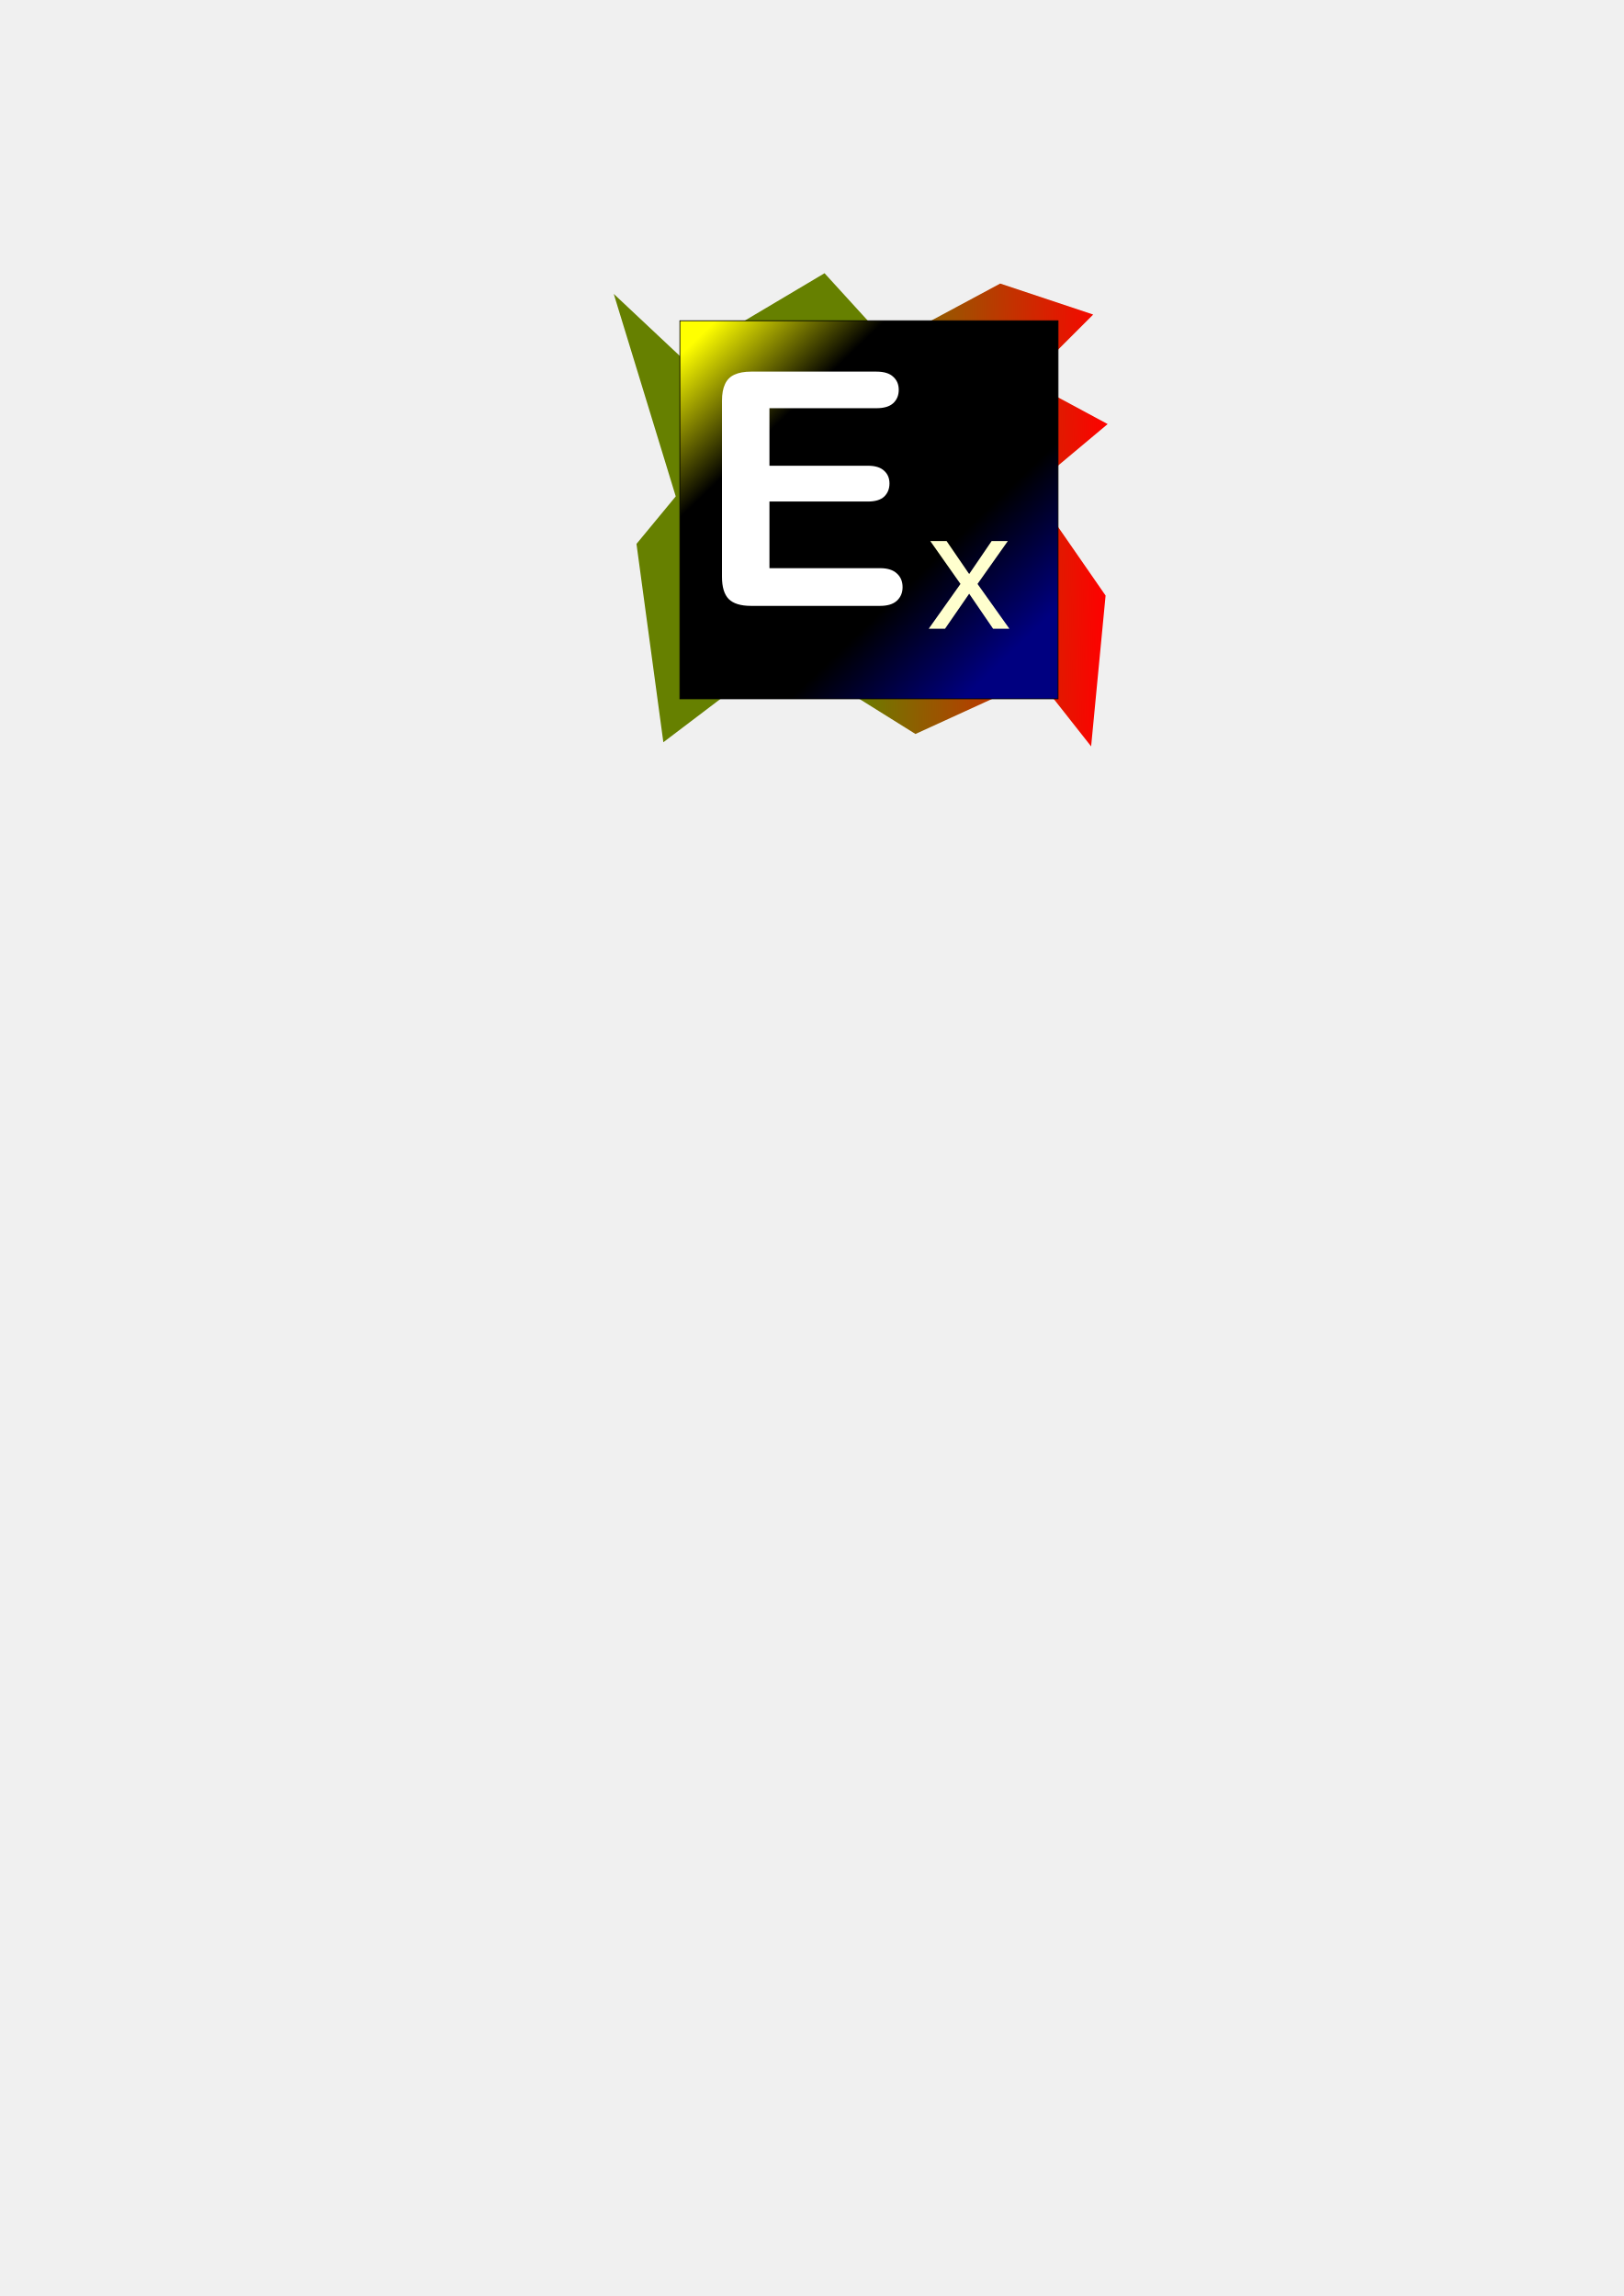
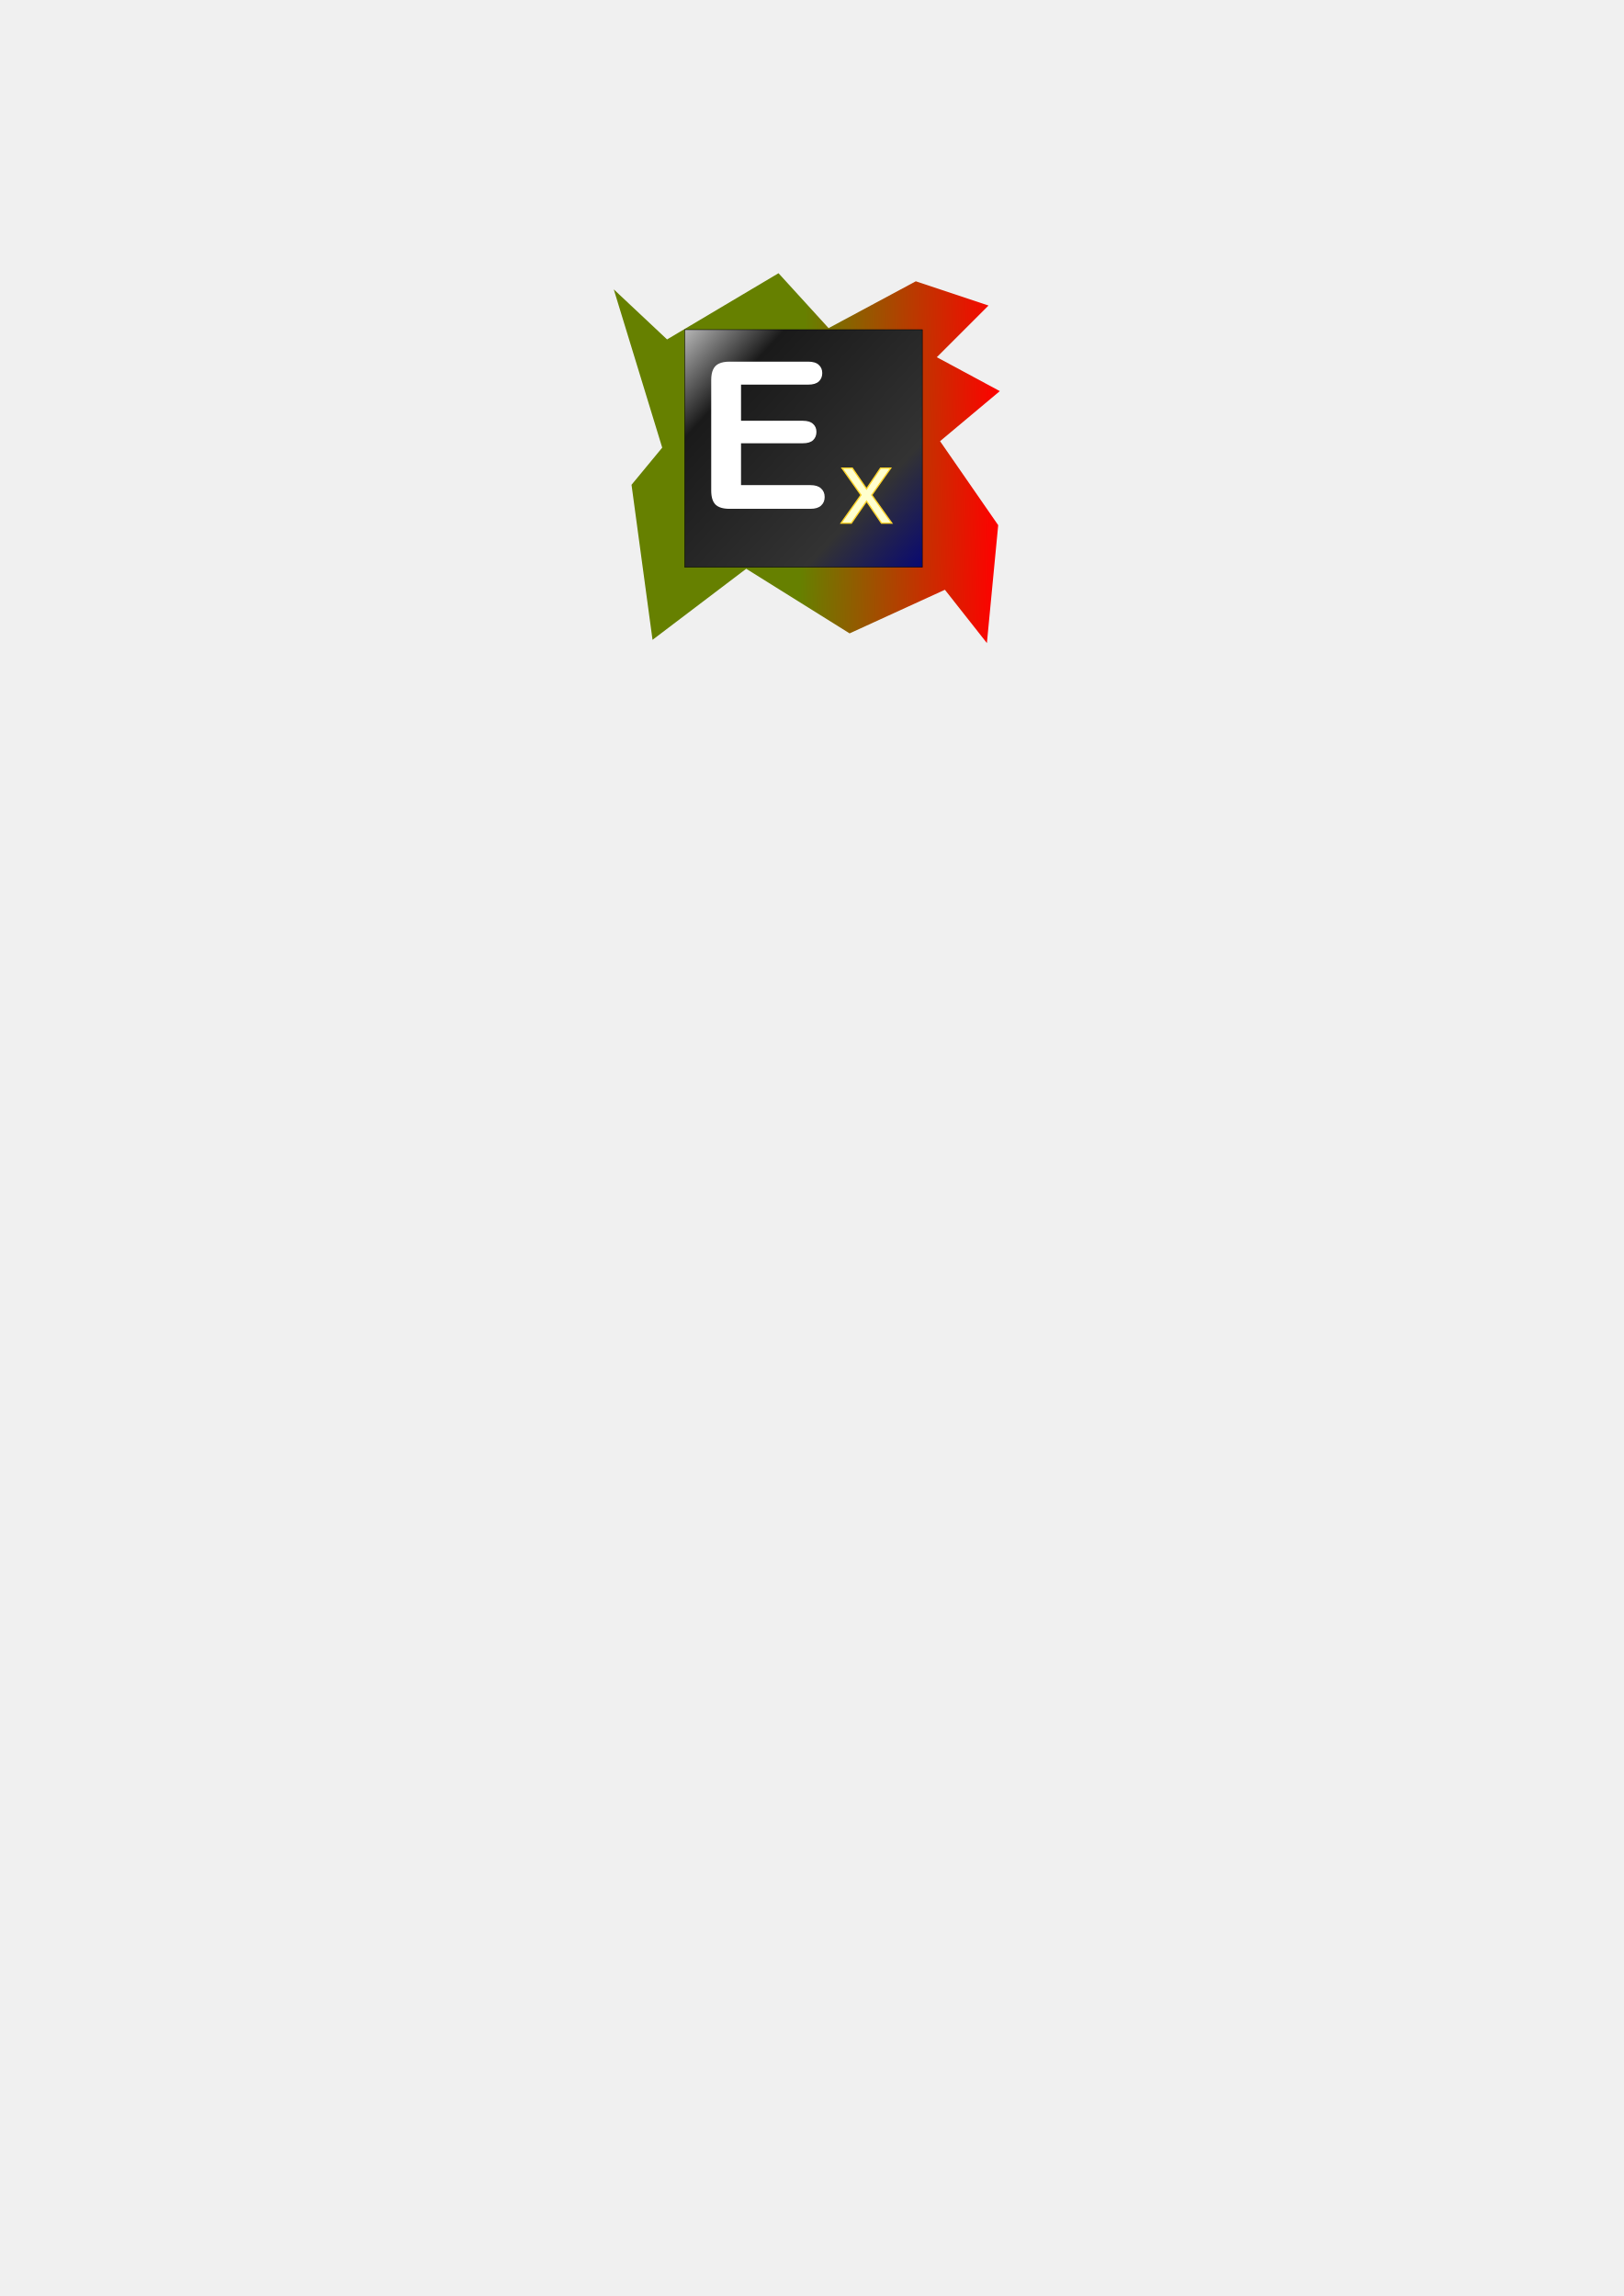
<svg xmlns="http://www.w3.org/2000/svg" xmlns:xlink="http://www.w3.org/1999/xlink" width="210mm" height="297mm" viewBox="0 0 210 297" version="1.1" id="svg8">
  <defs id="defs2">
    <linearGradient id="linearGradient5764">
-       <stop style="stop-color:#ffff00;stop-opacity:1" offset="0" id="stop5760" />
-       <stop id="stop5770" offset="0.264" style="stop-color:#000000;stop-opacity:1" />
-       <stop id="stop5768" offset="0.729" style="stop-color:#000000;stop-opacity:1" />
+       <stop style="stop-color:#f2f2f2;stop-opacity:1" offset="0" id="stop5760" />
+       <stop id="stop5770" offset="0.266" style="stop-color:#1a1a1a;stop-opacity:1" />
+       <stop id="stop5768" offset="0.729" style="stop-color:#333333;stop-opacity:1" />
      <stop style="stop-color:#000080;stop-opacity:1" offset="1" id="stop5762" />
    </linearGradient>
    <linearGradient id="linearGradient5756">
      <stop style="stop-color:#ff0000;stop-opacity:1" offset="0" id="stop5752" />
      <stop style="stop-color:#668000;stop-opacity:1" offset="1" id="stop5754" />
    </linearGradient>
-     <linearGradient xlink:href="#linearGradient5756" id="linearGradient5758" x1="143.256" y1="63.941" x2="110.65" y2="63.406" gradientUnits="userSpaceOnUse" />
-     <linearGradient xlink:href="#linearGradient5764" id="linearGradient5766" x1="90.337" y1="43.628" x2="130.16" y2="85.055" gradientUnits="userSpaceOnUse" />
+     <linearGradient xlink:href="#linearGradient5756" id="linearGradient5758" x1="143.256" y1="63.941" x2="110.65" y2="63.406" gradientUnits="userSpaceOnUse" gradientTransform="matrix(0.7816594,0,0,0.7816594,17.33167,7.716841)" />
+     <linearGradient xlink:href="#linearGradient5764" id="linearGradient5766" x1="82.688" y1="38.64" x2="140.47" y2="92.039" gradientUnits="userSpaceOnUse" gradientTransform="matrix(0.6282041,0,0,0.6282041,33.32455,16.58304)" />
  </defs>
  <g id="layer1">
-     <rect style="fill:none;fill-opacity:1;stroke:none;stroke-width:0.084;stroke-miterlimit:4;stroke-dasharray:none;stroke-opacity:1" id="rect12" width="63.076" height="63.076" x="79.401" y="34.028" />
-     <path style="fill:url(#linearGradient5758);fill-opacity:1;stroke:none;stroke-width:0.265px;stroke-linecap:butt;stroke-linejoin:miter;stroke-opacity:1" d="m 141.386,40.689 -12.027,-4.009 -14.433,7.751 -8.285,-9.087 -18.442,10.958 -8.82,-8.285 8.018,26.192 -5.078,6.147 3.475,25.658 15.502,-11.76 17.105,10.691 15.769,-7.216 6.949,8.82 1.871,-19.511 -9.622,-13.898 9.889,-8.285 -10.424,-5.613 z" id="path5746" />
-     <rect style="fill:url(#linearGradient5766);fill-opacity:1;stroke:#000000;stroke-width:0.1;stroke-miterlimit:4;stroke-dasharray:none;stroke-opacity:1" id="rect5750" width="48.91" height="48.91" x="87.932" y="41.49" />
-     <g aria-label="E" style="font-style:normal;font-variant:normal;font-weight:normal;font-stretch:normal;font-size:42.333px;line-height:1.25;font-family:'Arial Rounded MT Bold';-inkscape-font-specification:'Arial Rounded MT Bold, ';letter-spacing:0px;word-spacing:0px;fill:#ffffff;fill-opacity:1;stroke:none;stroke-width:0.265" id="text5774">
+     <path style="fill:url(#linearGradient5758);fill-opacity:1;stroke:none;stroke-width:0.207px;stroke-linecap:butt;stroke-linejoin:miter;stroke-opacity:1" d="m 127.847,39.521 -9.401,-3.134 -11.281,6.058 -6.476,-7.103 -14.415,8.565 -6.894,-6.476 6.267,20.474 -3.969,4.805 2.716,20.056 12.117,-9.192 13.37,8.357 12.326,-5.641 5.432,6.894 1.462,-15.251 -7.521,-10.864 7.73,-6.476 -8.148,-4.387 z" id="path5746" />
+     <rect style="fill:url(#linearGradient5766);fill-opacity:1;stroke:#000000;stroke-width:0.063;stroke-miterlimit:4;stroke-dasharray:none;stroke-opacity:1" id="rect5750" width="30.726" height="30.726" x="88.564" y="42.647" />
+     <g aria-label="E" style="font-style:normal;font-variant:normal;font-weight:normal;font-stretch:normal;font-size:42.333px;line-height:1.25;font-family:'Arial Rounded MT Bold';-inkscape-font-specification:'Arial Rounded MT Bold, ';letter-spacing:0px;word-spacing:0px;fill:#ffffff;fill-opacity:1;stroke:none;stroke-width:0.265" id="text5774" transform="matrix(0.6282041,0,0,0.6282041,33.32455,16.58304)">
      <path d="M 113.345,52.804 H 99.516 v 7.441 h 12.733 q 1.406,0 2.088,0.641 0.703,0.62 0.703,1.654 0,1.034 -0.682,1.695 -0.682,0.641 -2.108,0.641 H 99.516 v 8.62 h 14.304 q 1.447,0 2.17,0.682 0.744,0.661 0.744,1.778 0,1.075 -0.744,1.757 -0.723,0.661 -2.17,0.661 H 97.139 q -2.005,0 -2.894,-0.889 -0.868,-0.889 -0.868,-2.873 v -22.779 q 0,-1.323 0.393,-2.15 0.393,-0.847 1.22,-1.22 0.847,-0.393 2.15,-0.393 H 113.345 q 1.468,0 2.17,0.661 0.723,0.641 0.723,1.695 0,1.075 -0.723,1.736 -0.703,0.641 -2.17,0.641 z" style="font-style:normal;font-variant:normal;font-weight:normal;font-stretch:normal;font-family:'Arial Rounded MT Bold';-inkscape-font-specification:'Arial Rounded MT Bold, ';fill:#ffffff;fill-opacity:1;stroke-width:0.265" id="path5782" />
    </g>
-     <text xml:space="preserve" style="font-style:normal;font-variant:normal;font-weight:normal;font-stretch:normal;font-size:21.167px;line-height:1.25;font-family:'Arial Rounded MT Bold';-inkscape-font-specification:'Arial Rounded MT Bold, ';letter-spacing:0px;word-spacing:0px;fill:#ffffce;fill-opacity:1;stroke:none;stroke-width:0.265" x="119.737" y="81.33" id="text5778">
-       <tspan id="tspan5776" x="119.737" y="81.33" style="font-style:normal;font-variant:normal;font-weight:normal;font-stretch:normal;font-size:21.167px;font-family:'Arial Rounded MT Bold';-inkscape-font-specification:'Arial Rounded MT Bold, ';fill:#ffffce;fill-opacity:1;stroke-width:0.265">x</tspan>
-       <tspan x="119.737" y="107.788" style="font-style:normal;font-variant:normal;font-weight:normal;font-stretch:normal;font-size:21.167px;font-family:'Arial Rounded MT Bold';-inkscape-font-specification:'Arial Rounded MT Bold, ';fill:#ffffce;fill-opacity:1;stroke-width:0.265" id="tspan5780" />
+     <text xml:space="preserve" style="font-style:normal;font-variant:normal;font-weight:normal;font-stretch:normal;font-size:13.297px;line-height:1.25;font-family:'Arial Rounded MT Bold';-inkscape-font-specification:'Arial Rounded MT Bold, ';letter-spacing:0px;word-spacing:0px;fill:#ffffce;fill-opacity:1;stroke:#ffd42a;stroke-width:0.166" x="108.544" y="67.675" id="text5778">
+       <tspan id="tspan5776" x="108.544" y="67.675" style="font-style:normal;font-variant:normal;font-weight:normal;font-stretch:normal;font-size:13.297px;font-family:'Arial Rounded MT Bold';-inkscape-font-specification:'Arial Rounded MT Bold, ';fill:#ffffce;fill-opacity:1;stroke:#ffd42a;stroke-width:0.166">x</tspan>
+       <tspan x="108.544" y="84.296" style="font-style:normal;font-variant:normal;font-weight:normal;font-stretch:normal;font-size:13.297px;font-family:'Arial Rounded MT Bold';-inkscape-font-specification:'Arial Rounded MT Bold, ';fill:#ffffce;fill-opacity:1;stroke:#ffd42a;stroke-width:0.166" id="tspan5780" />
    </text>
  </g>
</svg>
